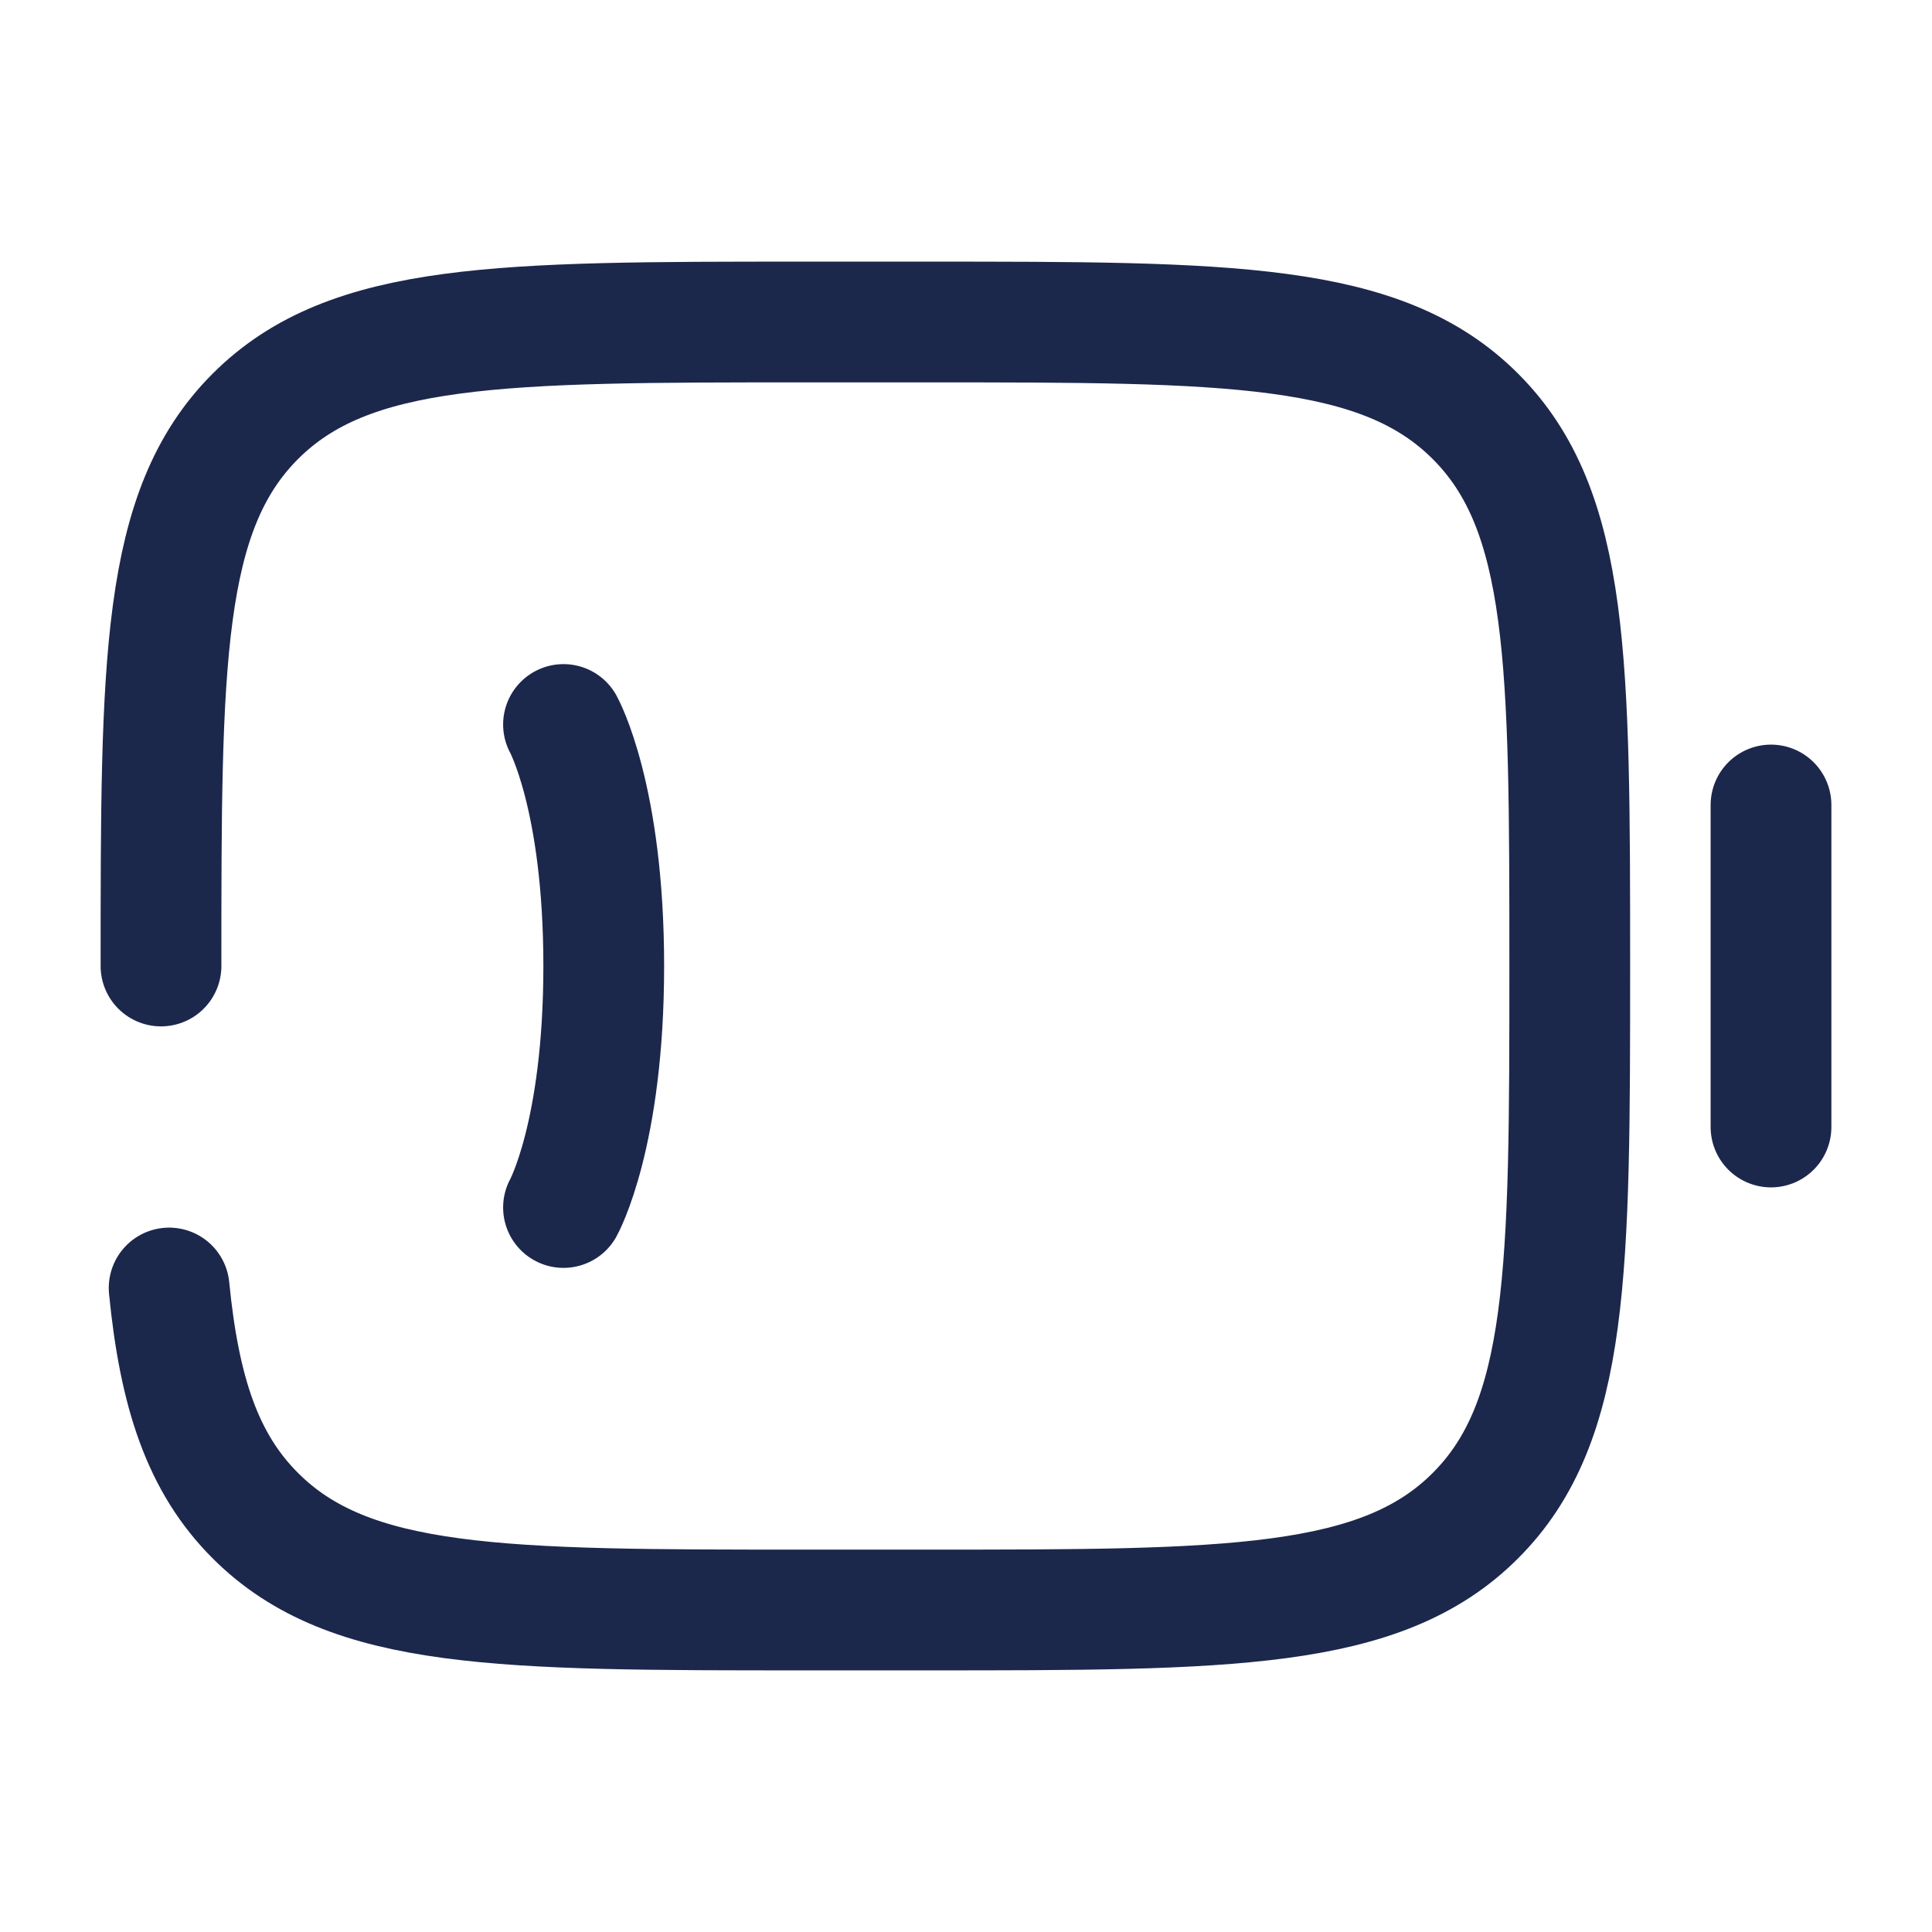
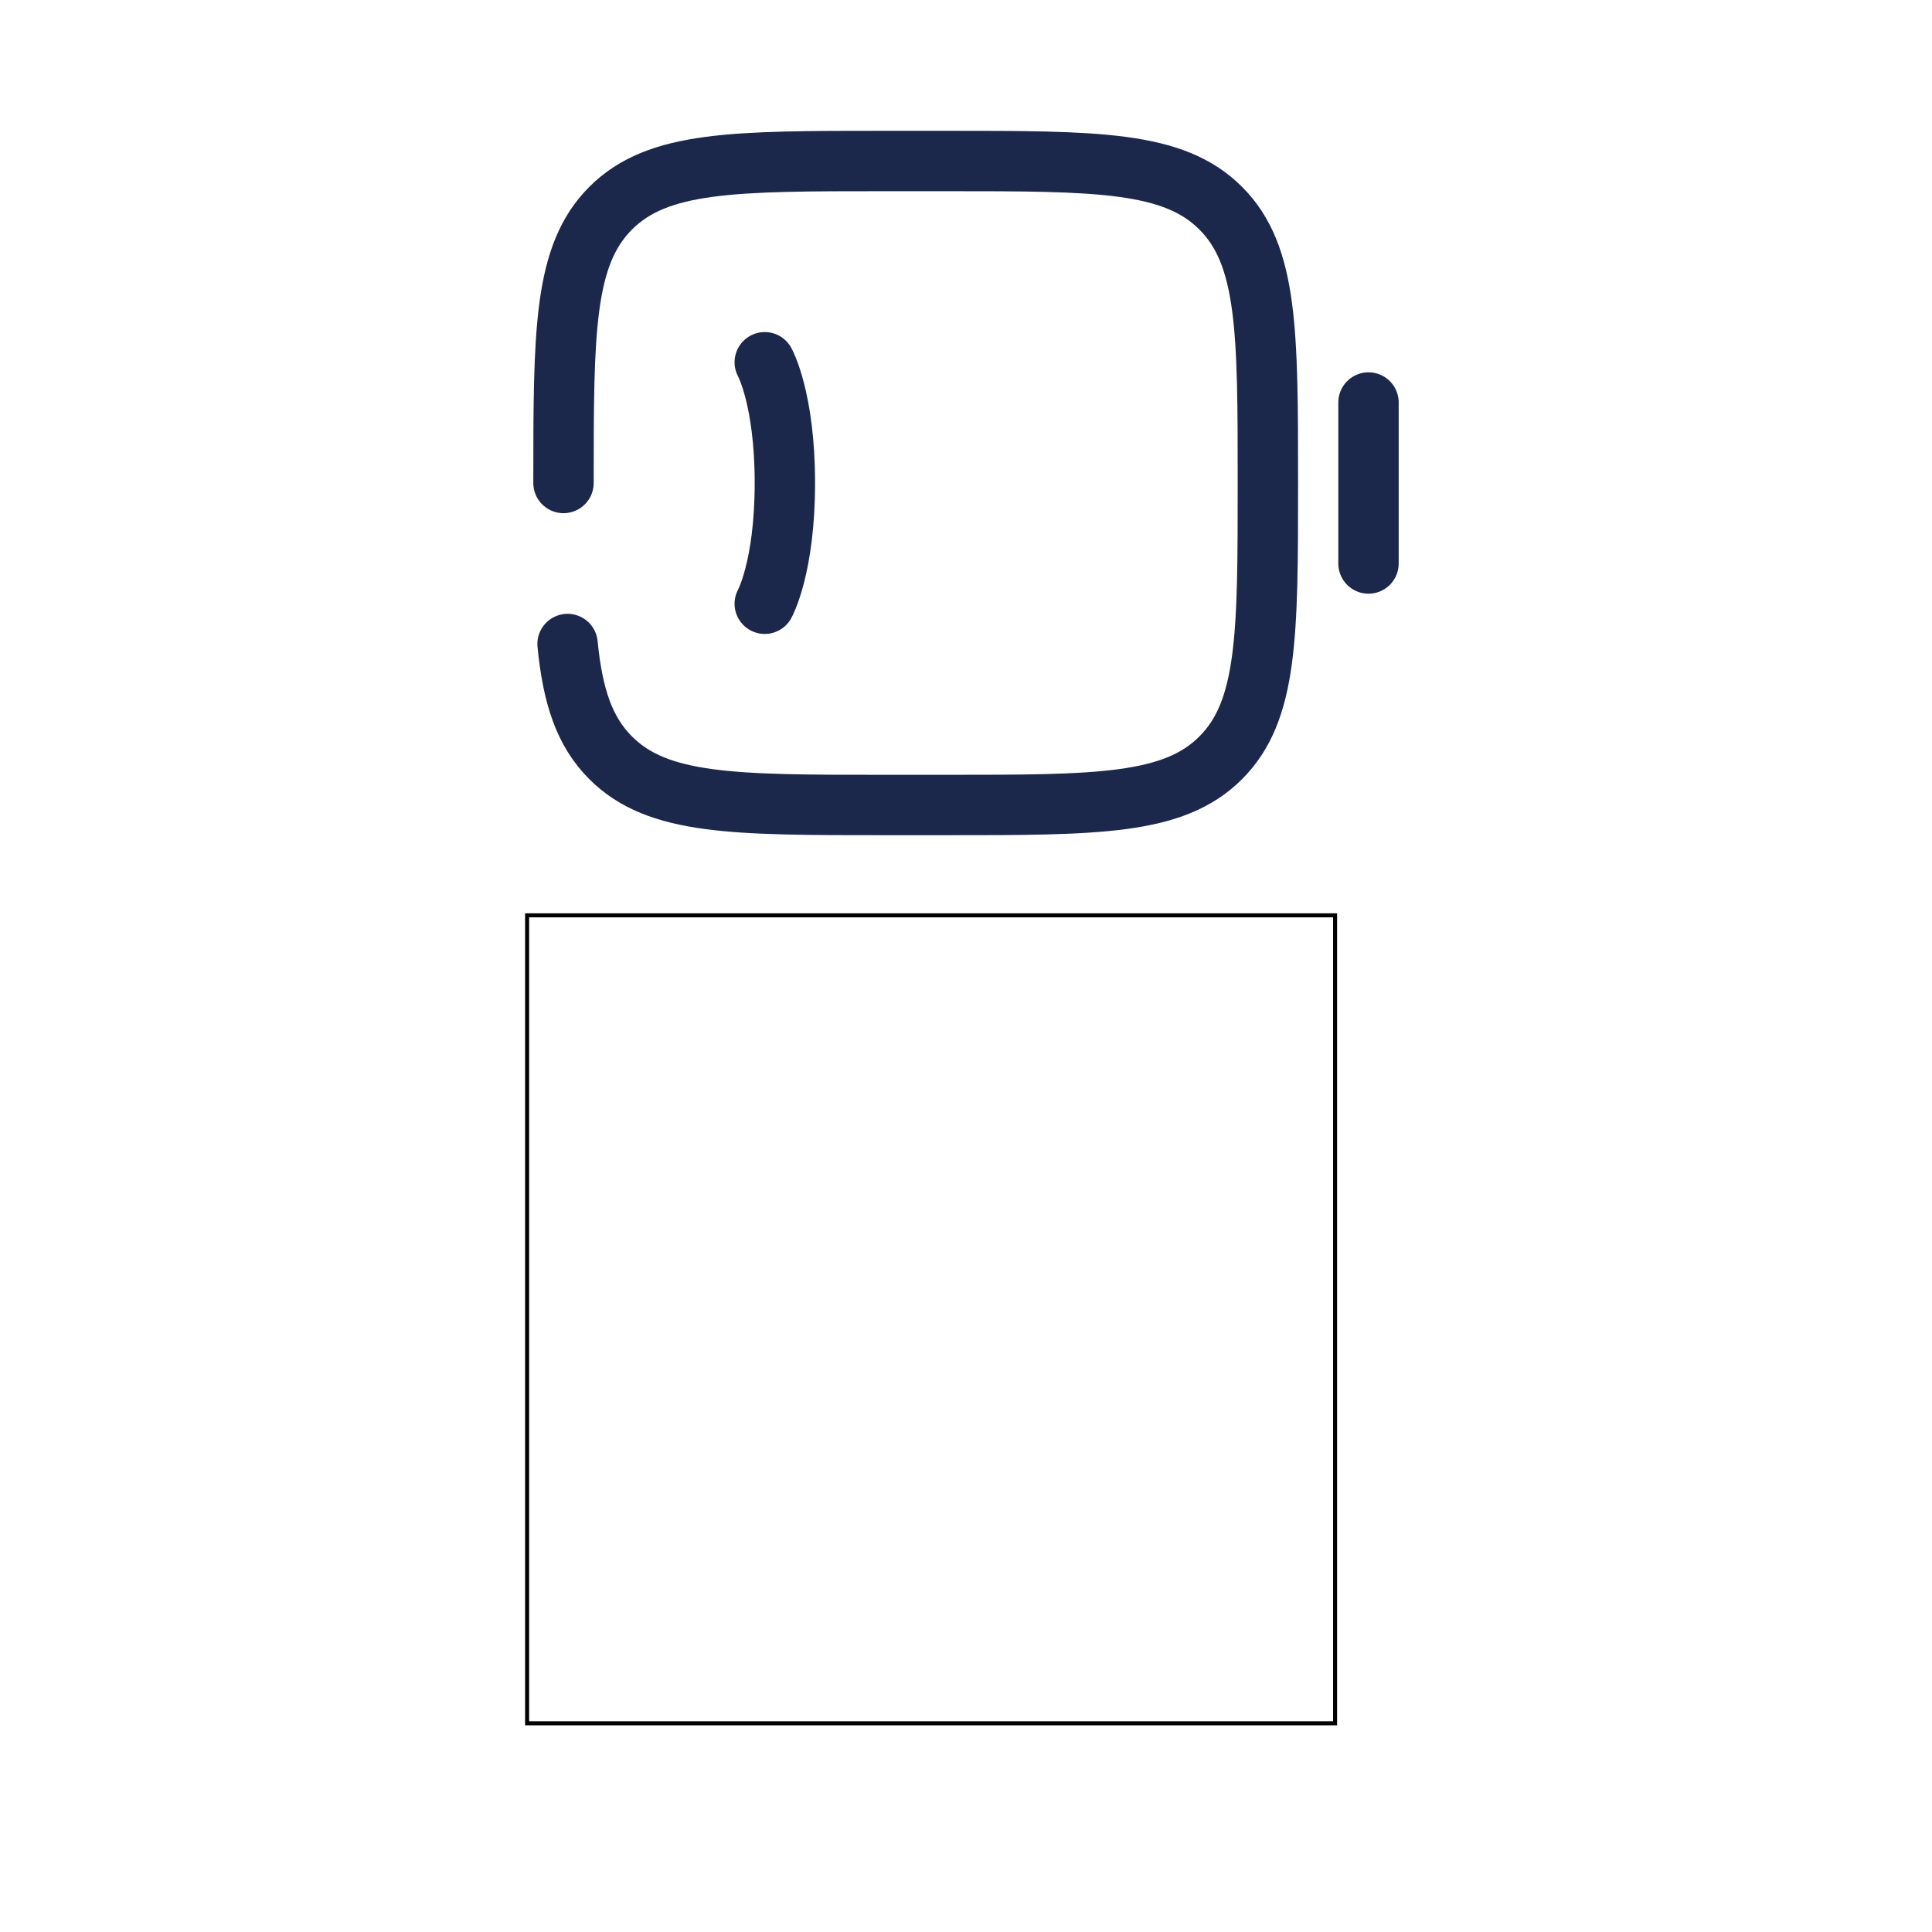
- <svg xmlns="http://www.w3.org/2000/svg" width="800px" height="800px" viewBox="0 0 24 24" fill="none">
-   <path d="M7 9C7 9 7.5 9.9 7.5 12C7.5 14.1 7 15 7 15" stroke="#1C274C" stroke-width="1.5" stroke-linecap="round" />
-   <path d="M22 14L22 10" stroke="#1C274C" stroke-width="1.5" stroke-linecap="round" />
-   <path d="M2 12C2 8.229 2 6.343 3.172 5.172C4.343 4 6.229 4 10 4H11.5C15.271 4 17.157 4 18.328 5.172C19.5 6.343 19.5 8.229 19.5 12C19.5 15.771 19.5 17.657 18.328 18.828C17.157 20 15.271 20 11.5 20H10C6.229 20 4.343 20 3.172 18.828C2.518 18.175 2.229 17.3 2.101 16" stroke="#1C274C" stroke-width="1.5" stroke-linecap="round" />
+ <svg xmlns="http://www.w3.org/2000/svg" width="800px" height="800px" viewBox="0 0 24 48" fill="none" version="1.1" id="svg3">
+   <defs id="defs3" />
+   <path d="M7 9C7 9 7.5 9.9 7.5 12C7.5 14.1 7 15 7 15" stroke="#1C274C" stroke-width="1.5" stroke-linecap="round" id="path1" />
+   <path d="M22 14L22 10" stroke="#1C274C" stroke-width="1.5" stroke-linecap="round" id="path2" />
+   <path d="M2 12C2 8.229 2 6.343 3.172 5.172C4.343 4 6.229 4 10 4H11.5C15.271 4 17.157 4 18.328 5.172C19.5 6.343 19.5 8.229 19.5 12C19.5 15.771 19.5 17.657 18.328 18.828C17.157 20 15.271 20 11.5 20H10C6.229 20 4.343 20 3.172 18.828C2.518 18.175 2.229 17.3 2.101 16" stroke="#1C274C" stroke-width="1.5" stroke-linecap="round" id="path3" />
+   <rect style="fill:none;stroke:#000000;stroke-dasharray:none" id="qrPlaceholder" width="20.074" height="20.074" x="1.096" y="22.741" stroke-width="0.1" />
</svg>
